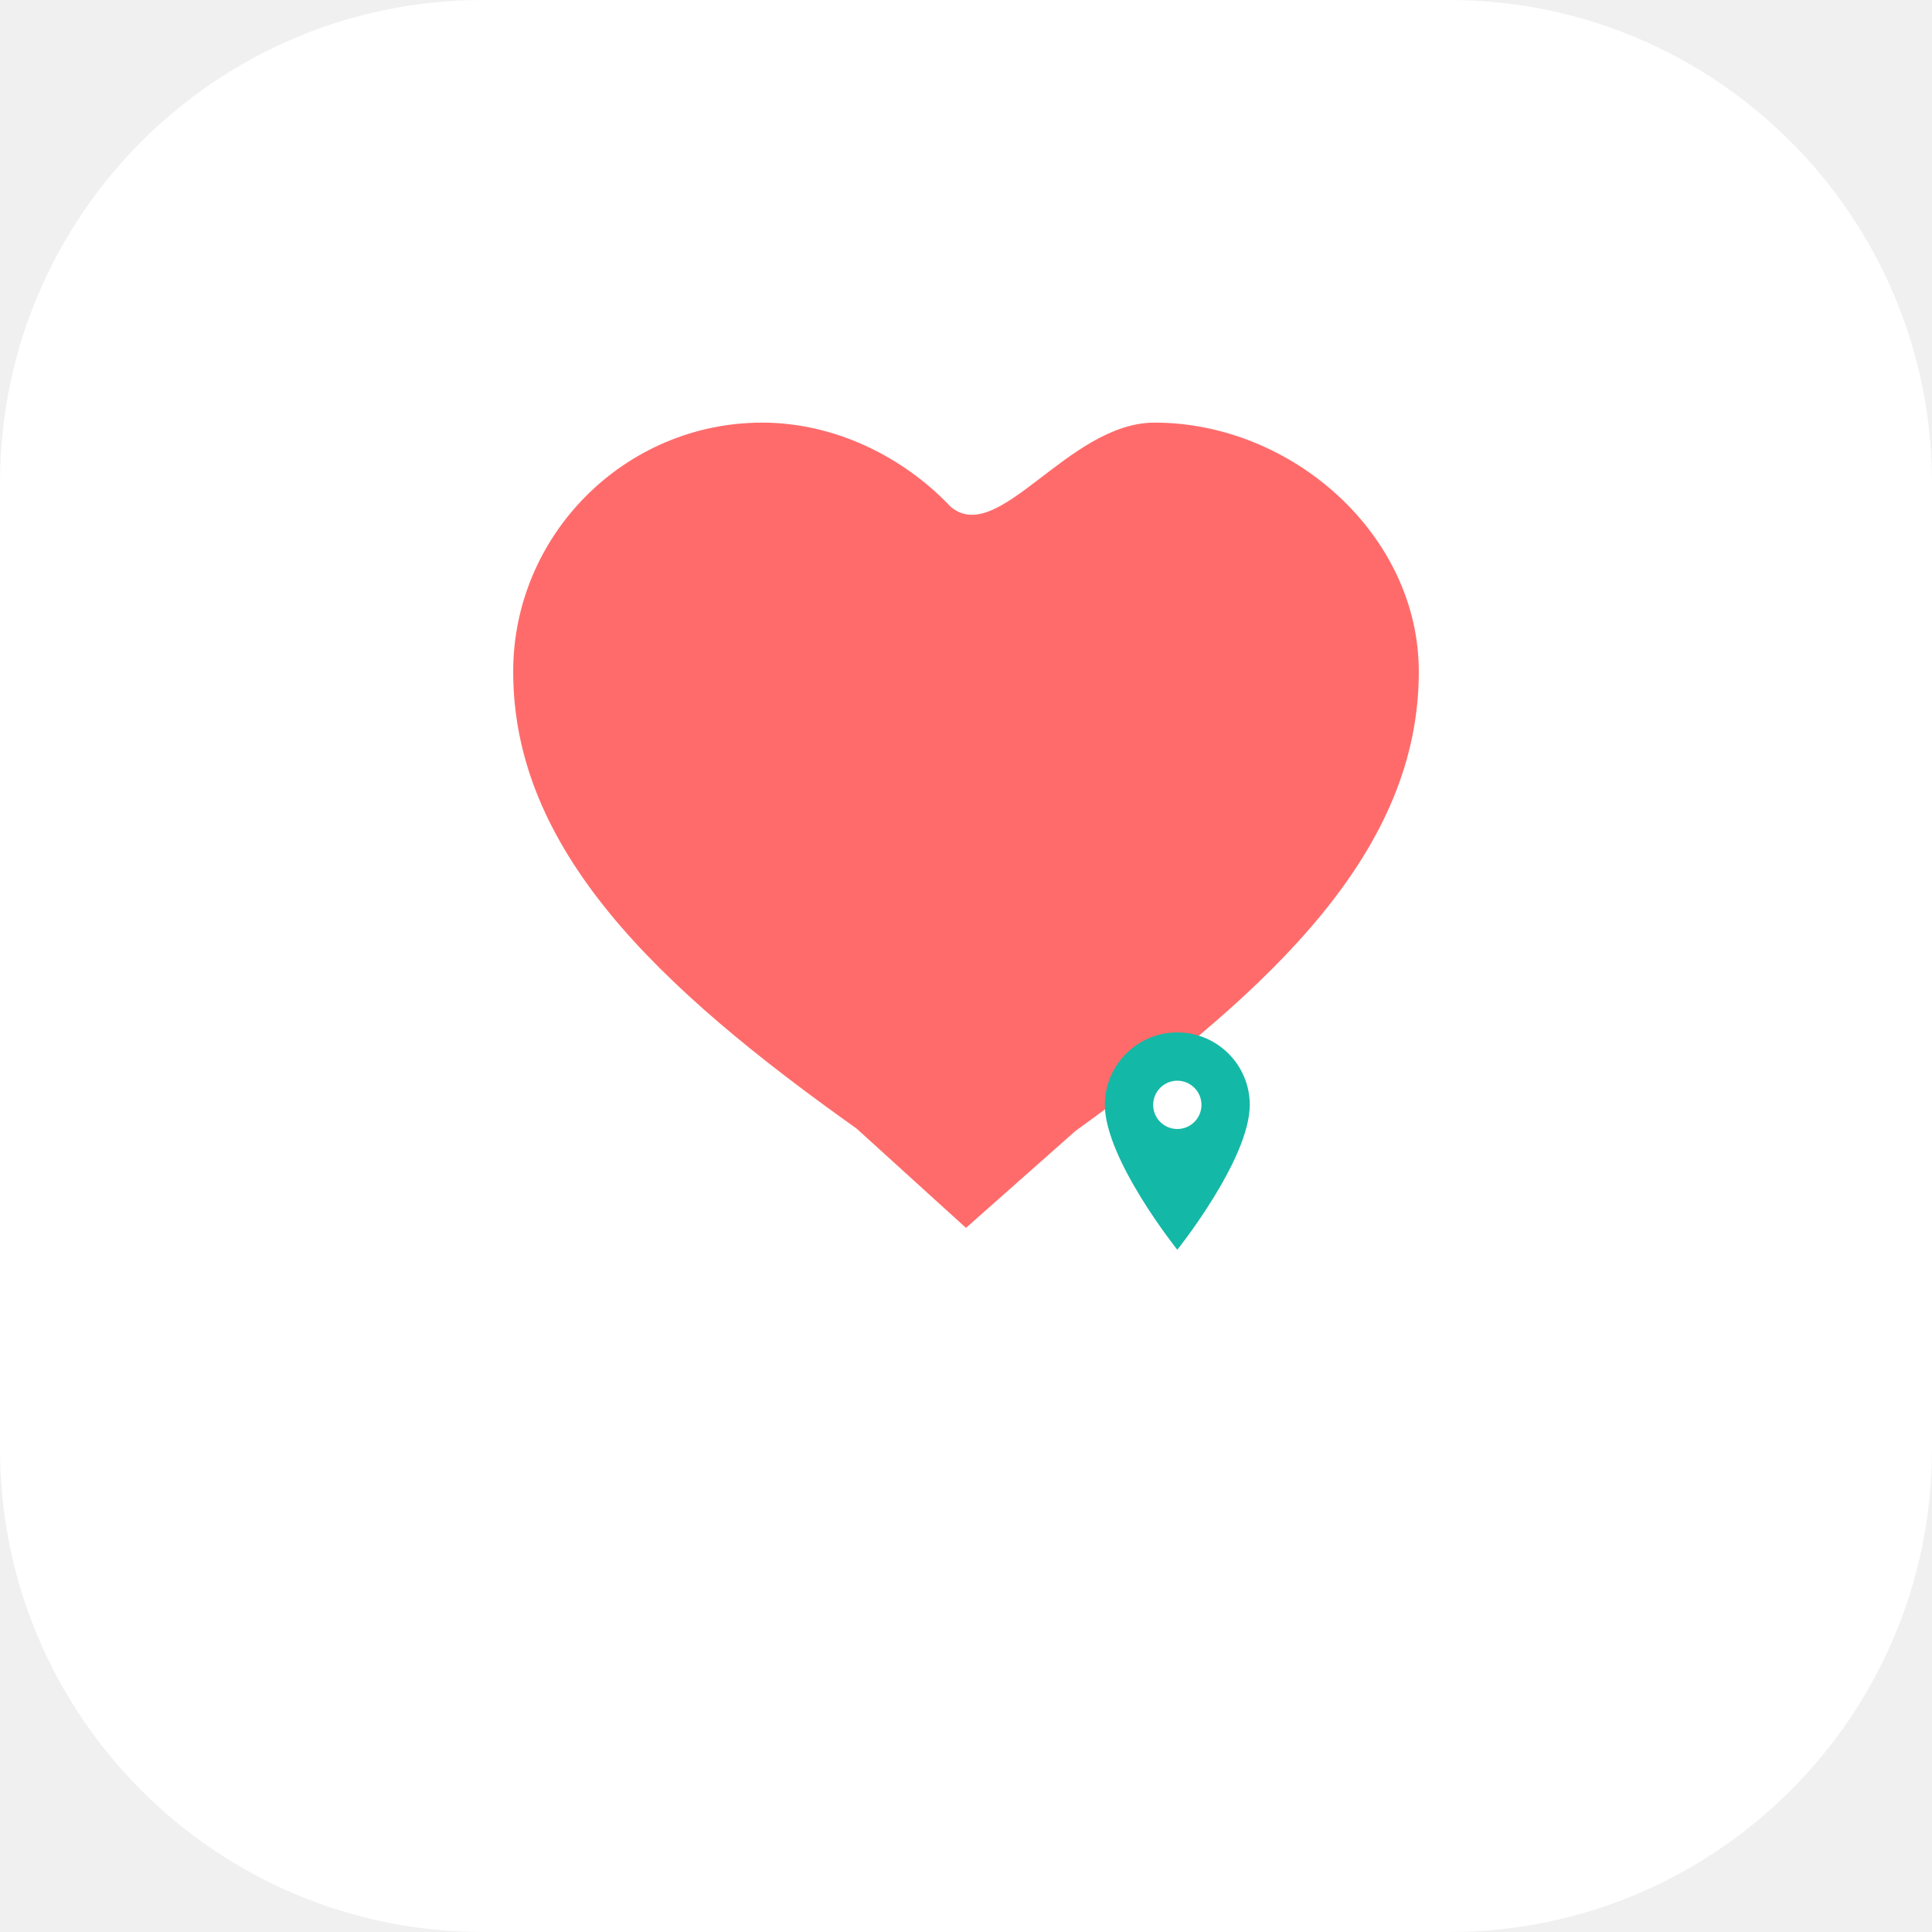
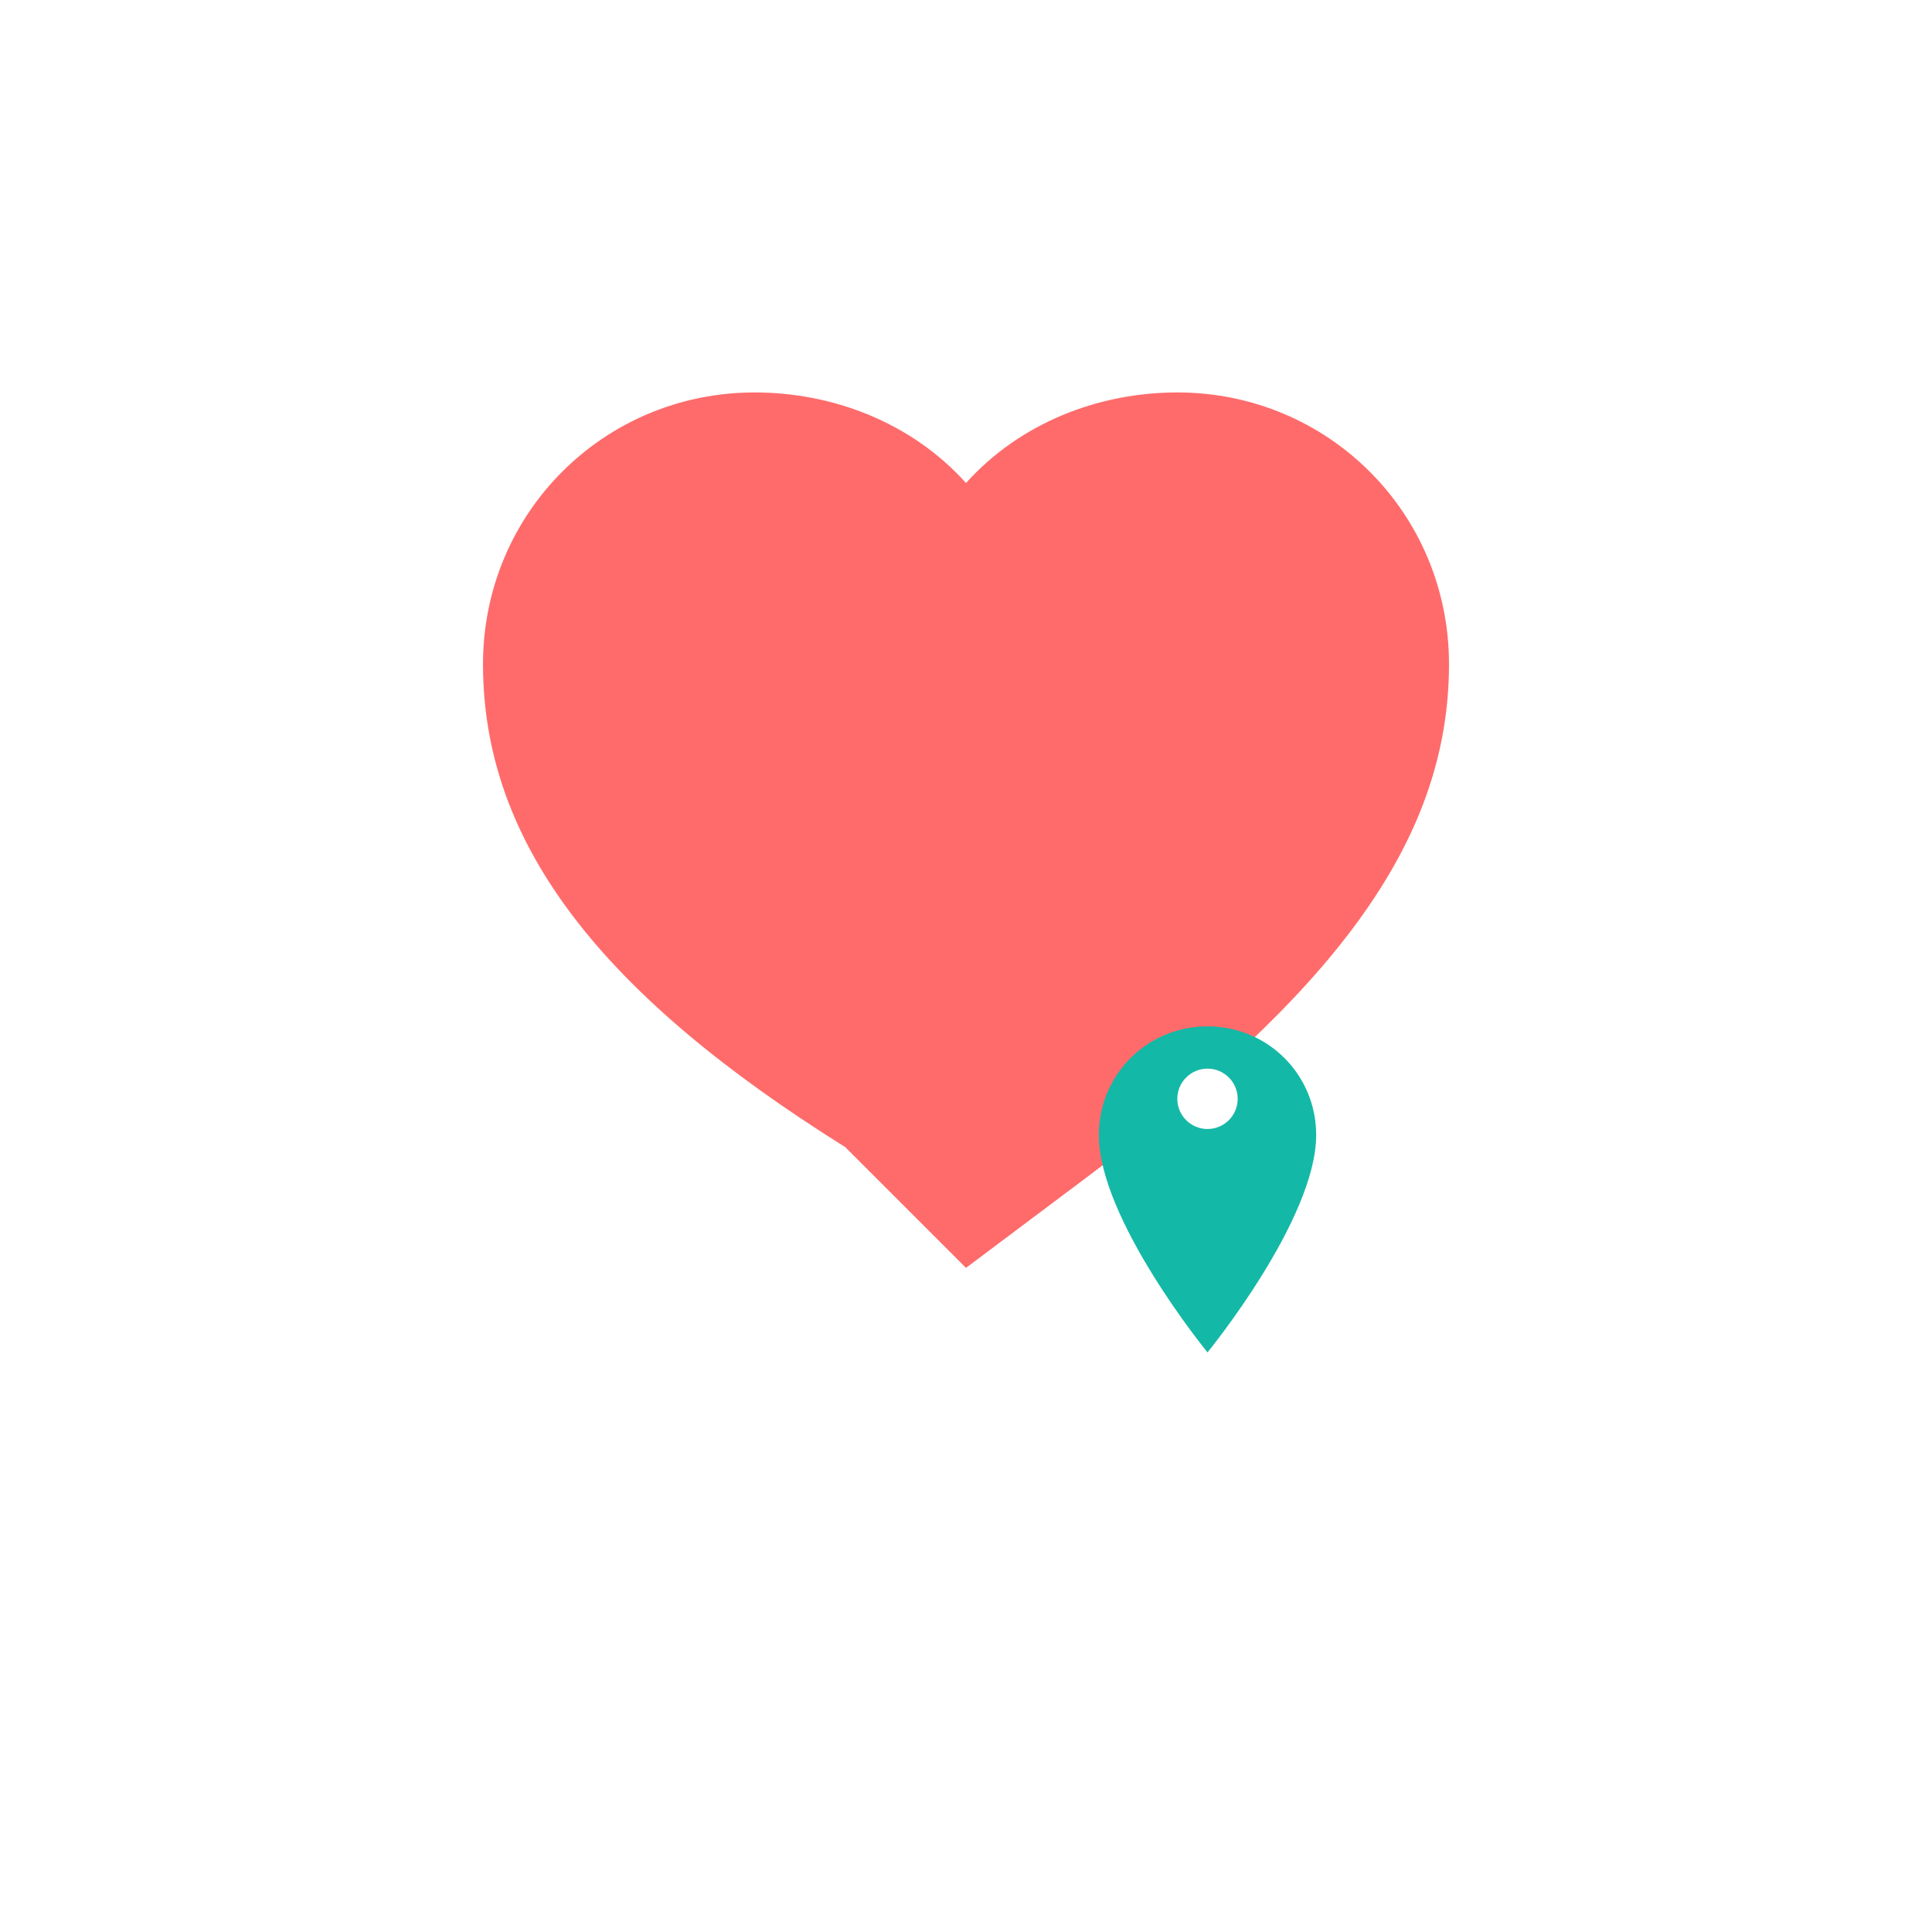
<svg xmlns="http://www.w3.org/2000/svg" width="32" height="32" viewBox="0 0 32 32">
-   <rect width="32" height="32" rx="8" fill="#ffffff" />
+   <rect width="32" height="32" fill="#ffffff" />
  <g transform="translate(16, 16)">
-     <path d="M0 17.35l-7.25-6.58C-20.5 1.36-30 -7.72-30 -19.5c0-9.08 7.42-16.5 16.5-16.5 4.74 0 9.31 2.21 12.5 5.59C2.19-27.79 6.76-36 12.5-36 21.58-36 30-28.58 30-19.5c0 11.78-9.5 20.86-22.75 30.43L0 17.35z" fill="#ff6b6b" transform="scale(0.25)" />
-     <g transform="translate(3.5, 3.5) scale(0.2)">
-       <path d="M0-12c3.31 0 6 2.69 6 6 0 4.5-6 12-6 12s-6-7.5-6-12c0-3.31 2.69-6 6-6z" fill="#14b8a6" />
-       <circle cx="0" cy="-6" r="2" fill="#ffffff" />
+     <path d="M0 5l-2-2C-6 0.5-8-2-8-5c0-2.5 2-4.5 4.5-4.5 1.3 0 2.6 0.5 3.5 1.5 0.9-1 2.2-1.5 3.5-1.5 2.5 0 4.5 2 4.5 4.5 0 3-2 5.5-6 8.5L0 5z" fill="#ff6b6b" />
+     <g transform="translate(4, 4)">
+       <path d="M0-3c1 0 1.8 0.8 1.8 1.8 0 1.4-1.8 3.6-1.8 3.6s-1.8-2.2-1.8-3.6c0-1 0.8-1.8 1.8-1.8z" fill="#14b8a6" />
+       <circle cx="0" cy="-1.8" r="0.5" fill="#ffffff" />
    </g>
  </g>
</svg>
